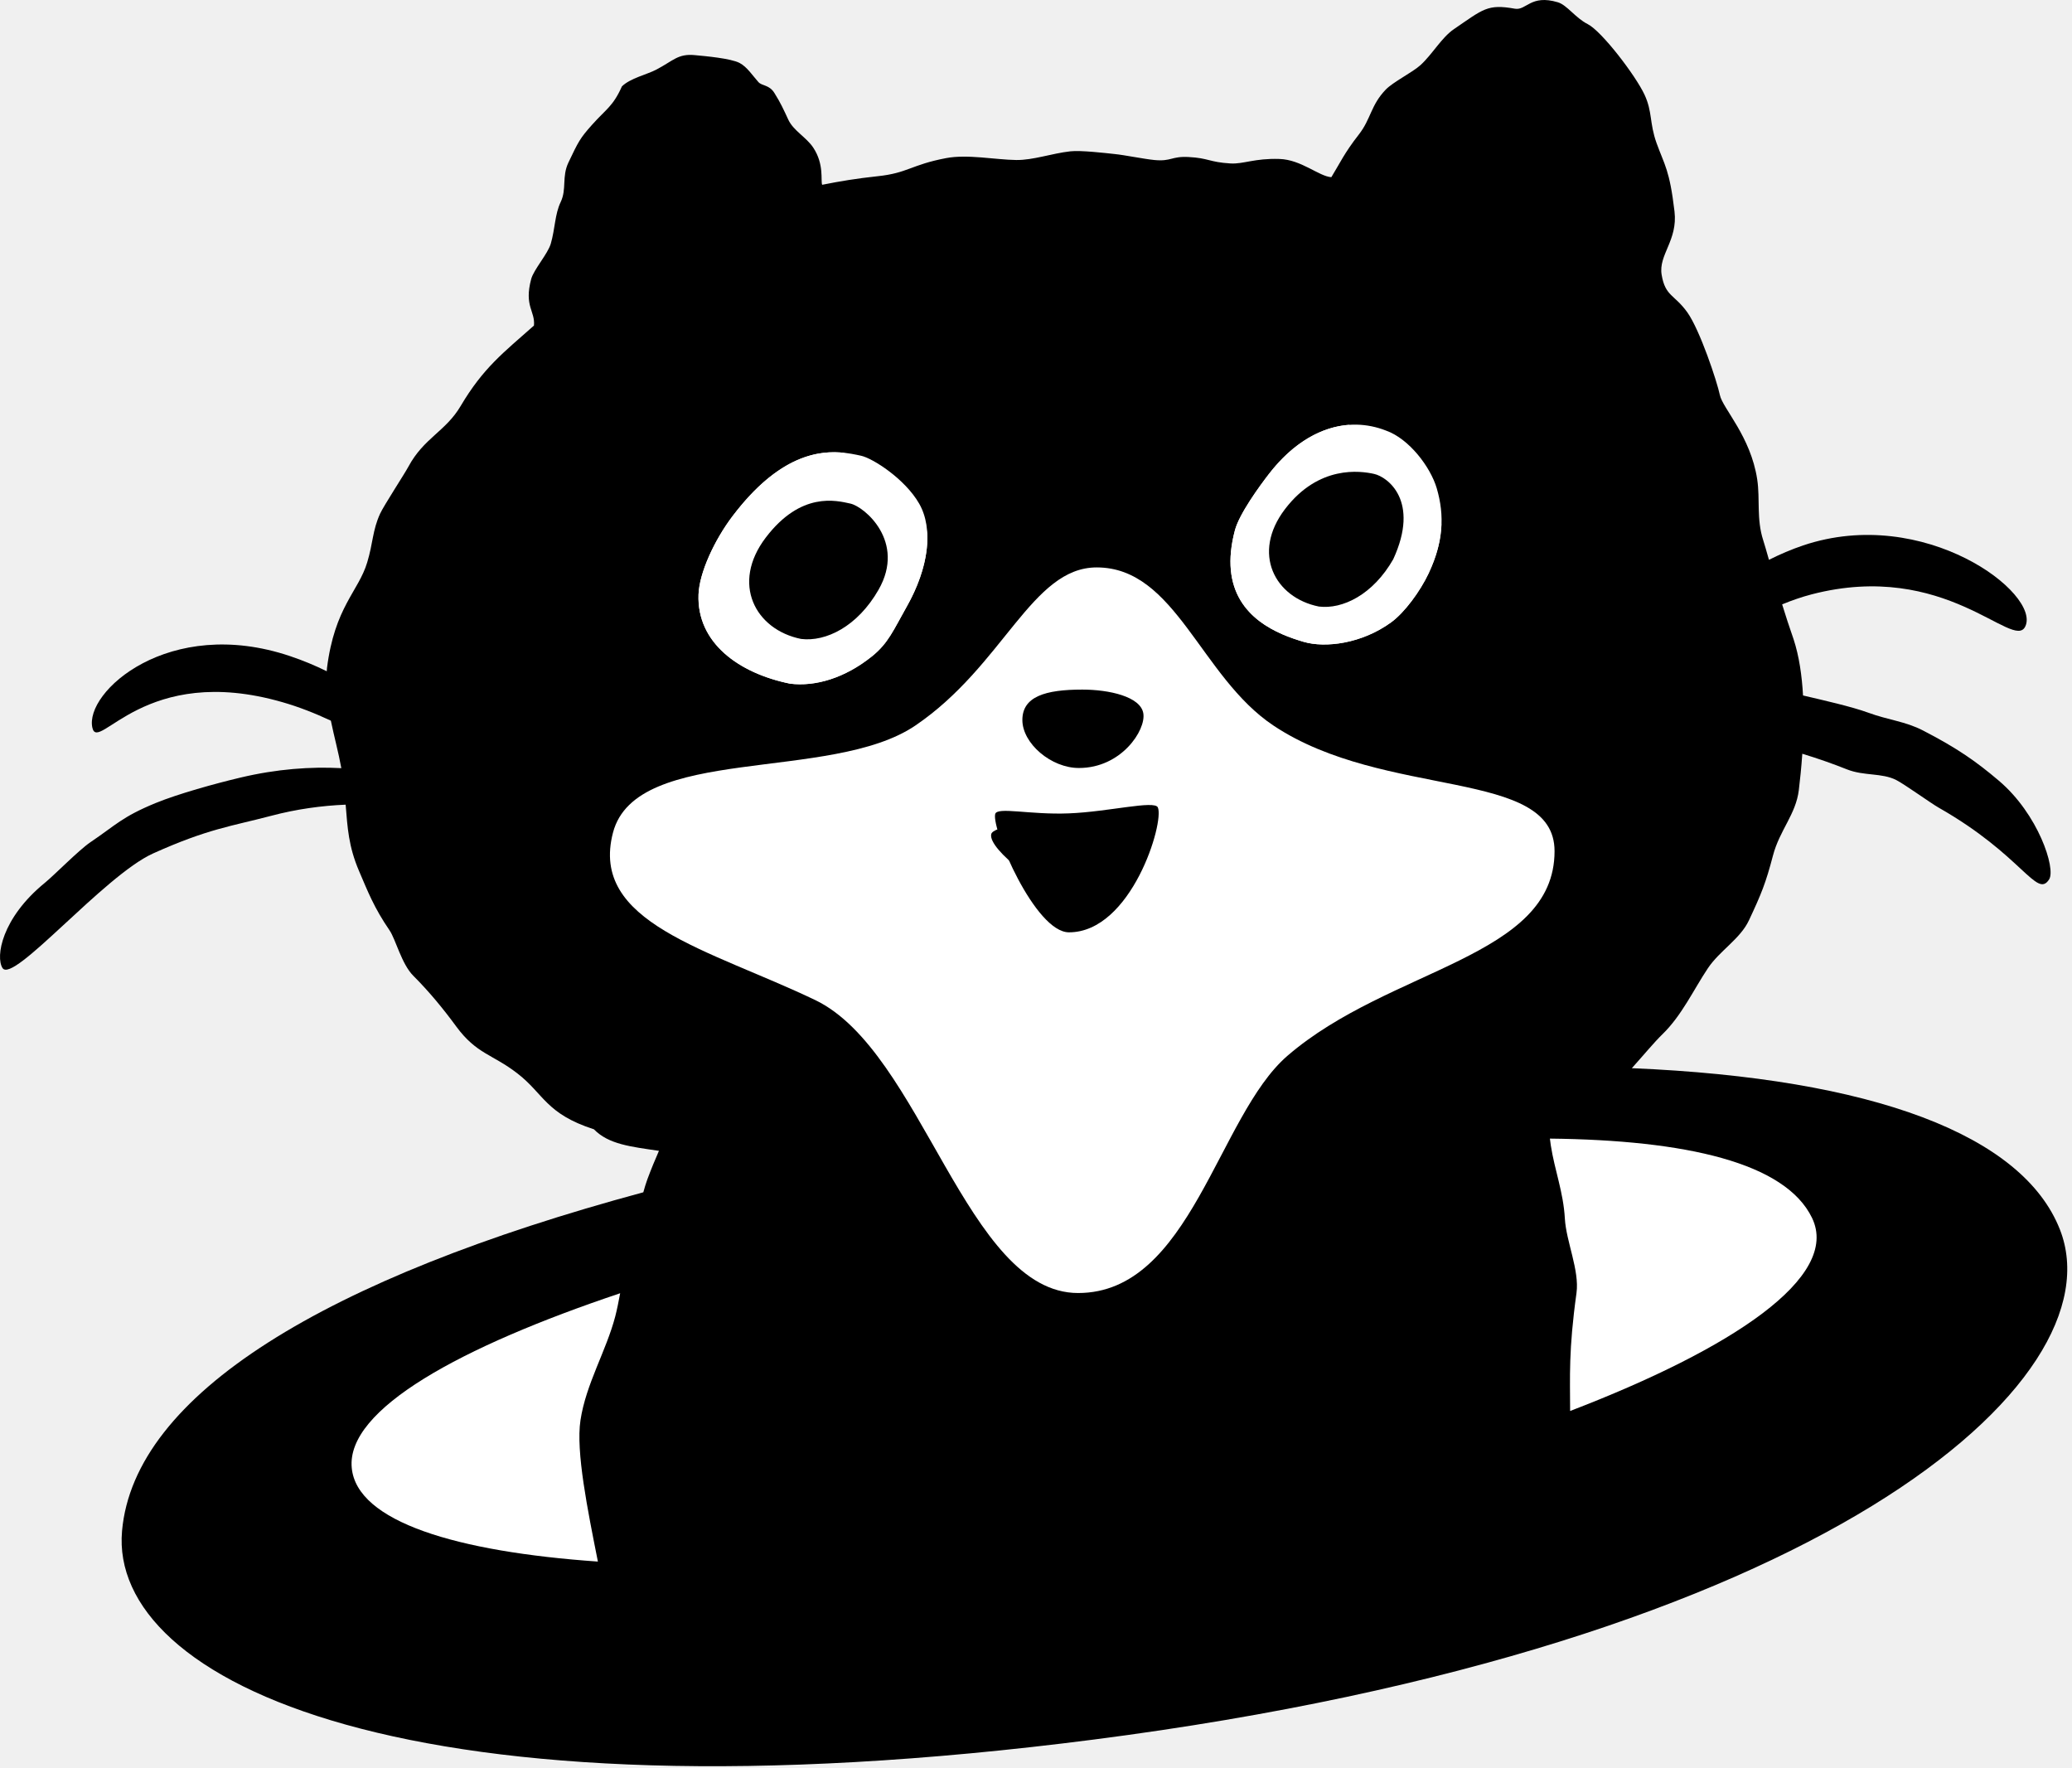
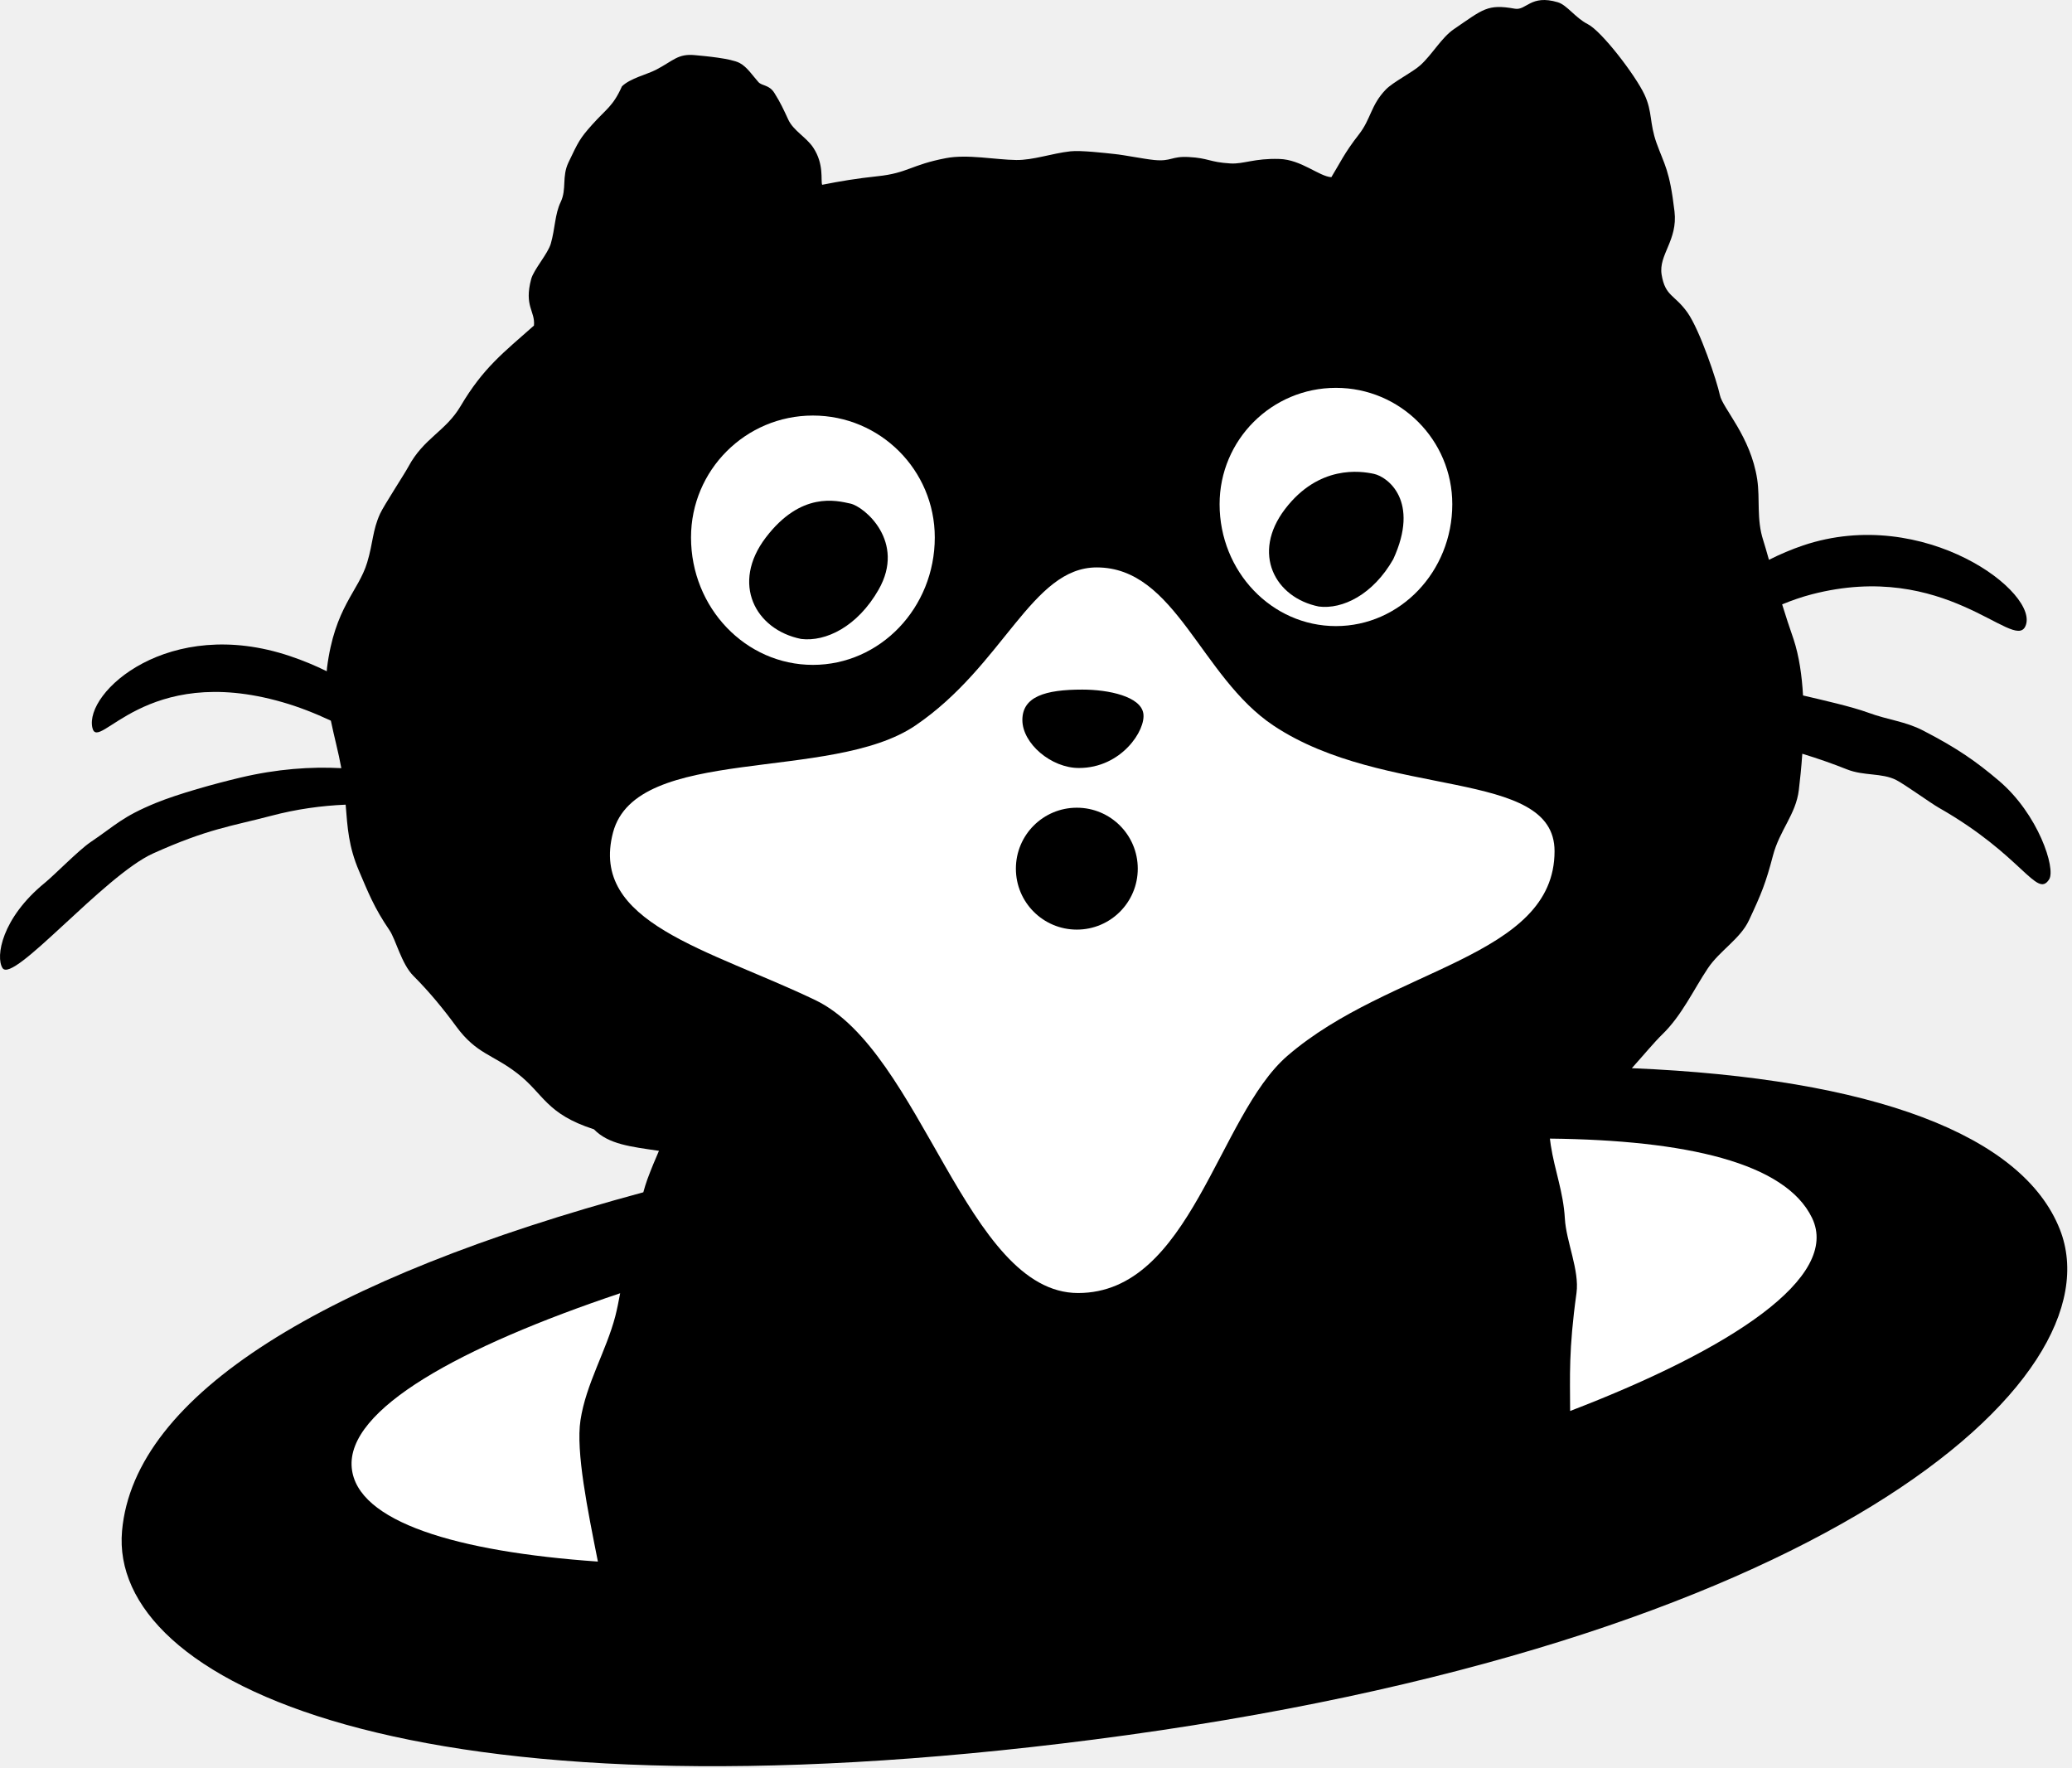
<svg xmlns="http://www.w3.org/2000/svg" viewBox="0 0 374 319" width="374" height="319">
  <style>
- @keyframes eye-l-white-s-curious {
-   0% { opacity: 1; animation-timing-function: cubic-bezier(0.42, 0, 0.58, 1); }
-   100% { opacity: 0; }
+ @keyframes eye-l-white-s {
+   0% { d: path("M168.73 97C168.73 84.85 158.88 75 146.73 75C134.58 75 124.73 84.85 124.73 97C124.73 109.7 134.58 120 146.73 120C158.88 120 168.73 109.7 168.73 97Z"); animation-timing-function: cubic-bezier(0.42, 0, 0.58, 1); }
+   100% { d: path("M166.74 102.56C166.74 91.51 157.79 82.56 146.74 82.56C135.69 82.56 126.74 91.51 126.74 102.56C126.74 114.16 135.69 123.56 146.74 123.56C157.79 123.56 166.74 114.16 166.74 102.56Z"); }
}
- @keyframes eye-l-white-s-normal {
-   0% { opacity: 0; animation-timing-function: cubic-bezier(0.42, 0, 0.58, 1); }
-   100% { opacity: 1; }
- }
- @keyframes eye-r-white-s-curious {
-   0% { opacity: 1; animation-timing-function: cubic-bezier(0.42, 0, 0.58, 1); }
-   100% { opacity: 0; }
- }
- @keyframes eye-r-white-s-normal {
-   0% { opacity: 0; animation-timing-function: cubic-bezier(0.42, 0, 0.58, 1); }
-   100% { opacity: 1; }
+ @keyframes eye-r-white-s {
+   0% { d: path("M262.14 91C262.14 79.4 252.74 70 241.14 70C229.54 70 220.14 79.4 220.14 91C220.14 103.15 229.54 113 241.14 113C252.74 113 262.14 103.15 262.14 91Z"); animation-timing-function: cubic-bezier(0.42, 0, 0.58, 1); }
+   100% { d: path("M260.16 96.48C260.16 85.99 251.65 77.48 241.16 77.48C230.67 77.48 222.16 85.99 222.16 96.48C222.16 107.53 230.67 116.48 241.16 116.48C251.65 116.48 260.16 107.53 260.16 96.48Z"); }
}
@keyframes eye-l-pupil-s-normal {
  0% { opacity: 0; animation-timing-function: cubic-bezier(0.42, 0, 0.58, 1); }
  100% { opacity: 1; }
}
@keyframes eye-r-pupil-s-normal {
  0% { opacity: 0; animation-timing-function: cubic-bezier(0.42, 0, 0.58, 1); }
  100% { opacity: 1; }
}
@keyframes nose-s {
  0% { d: path("M194.76 138.61C202.42 138.61 206.88 131.76 206.37 128.74 205.87 125.72 200.2 124.46 195.35 124.46 188.68 124.46 184.54 125.72 184.54 129.95 184.54 134.18 189.74 138.63 194.76 138.61Z"); animation-timing-function: cubic-bezier(0.42, 0, 0.58, 1); }
  100% { d: path("M194.76 138.61C202.43 138.61 206.88 131.76 206.37 128.74C205.87 125.72 200.2 124.46 195.35 124.46C188.68 124.46 184.54 125.72 184.54 129.95C184.54 134.18 189.74 138.63 194.76 138.61Z"); }
}
- @keyframes mouth-s-curious {
-   0% { opacity: 1; animation-timing-function: cubic-bezier(0.42, 0, 0.58, 1); }
-   100% { opacity: 0; }
- }
- @keyframes mouth-s-normal {
-   0% { opacity: 0; animation-timing-function: cubic-bezier(0.42, 0, 0.58, 1); }
-   100% { opacity: 1; }
+ @keyframes mouth-s {
+   0% { d: path("M205.37 156.78C205.37 150.7 200.45 145.78 194.37 145.78C188.29 145.78 183.37 150.7 183.37 156.78C183.37 162.86 188.29 167.78 194.37 167.78C200.45 167.78 205.37 162.86 205.37 156.78Z"); animation-timing-function: cubic-bezier(0.42, 0, 0.58, 1); }
+   100% { d: path("M207.63 154.43C207.63 151.67 201.36 149.43 193.63 149.43C185.9 149.43 179.63 151.67 179.63 154.43C179.63 158.85 185.9 162.43 193.63 162.43C201.36 162.43 207.63 158.85 207.63 154.43Z"); }
}
</style>
  <g id="body" style="transform-box: view-box; transform-origin: 0px 0px">
    <path d="M294.55 192.79C296.62 190.49 298.66 188.03 300.03 186.71C303.57 183.29 305.69 178.62 308.28 174.75C310.41 171.57 314.12 169.46 315.69 166.1C317.96 161.26 318.73 159.35 320.02 154.43C321.23 149.82 324.15 147 324.69 142.61C324.91 140.78 325.15 138.52 325.32 136.04C328.17 136.91 330.87 137.86 333.38 138.86C336.45 140.08 339.67 139.46 342.27 140.78C343.75 141.53 348.59 145.01 349.92 145.76C365.1 154.39 367.62 162.29 369.88 158.7C371.1 156.76 367.93 146.95 360.79 140.9C356.71 137.44 353.33 135.06 347.14 131.86C343.91 130.18 340.89 129.98 337.17 128.61C334.25 127.54 328.99 126.35 325.45 125.52C325.25 121.95 324.75 118.43 323.75 115.39C322.99 113.22 322.3 111.08 321.68 109.08C323.47 108.34 325.25 107.73 327.01 107.27C351.19 100.99 363.4 117.53 365.56 113.08C368.44 107.15 347.36 91.08 325.47 98.44C323.34 99.16 321.29 100.04 319.3 101.04C318.84 99.42 318.49 98.2 318.27 97.53C317.02 93.67 317.72 90.1 317.18 86.52C316 78.74 310.95 73.72 310.44 71.3C309.93 68.86 306.85 59.59 304.57 56.38C302.25 53.13 300.58 53.51 299.93 49.59C299.33 45.97 302.87 43.4 302.25 38.15C301.36 30.62 300.46 29.84 299 25.79C297.71 22.16 298.29 20.21 296.84 17.09C295.23 13.63 289.11 5.62 286.58 4.35C284.38 3.24 282.83 0.89 281.19 0.41C276.27 -1.06 275.52 1.94 273.43 1.57C268.47 0.68 267.73 1.65 262.42 5.27C260.19 6.8 258.53 9.82 256.39 11.76C254.99 13.04 251.46 14.79 250.13 16.17C247.4 19.01 247.49 21.44 245.27 24.28C242.62 27.67 241.86 29.46 240.31 31.98C238.09 31.84 234.87 28.8 230.93 28.69C226.41 28.55 224.47 29.64 222.1 29.5C218.25 29.27 218.19 28.53 214.55 28.34C211.42 28.17 211.44 29.18 208.36 28.88C206.51 28.7 202.99 27.98 201.19 27.8C199.51 27.62 195.08 27.1 193.21 27.31C189.82 27.69 186.49 28.92 183.42 28.88C179.68 28.83 174.61 27.8 170.76 28.54C164.38 29.76 163.9 31.23 158.38 31.81C154.63 32.21 151.73 32.69 148.4 33.35C148.1 32.58 148.8 29.67 146.79 26.64C145.56 24.78 143.22 23.59 142.3 21.62C141.44 19.77 140.92 18.59 139.76 16.75C138.83 15.28 137.55 15.53 136.9 14.82C135.91 13.73 134.85 12.06 133.49 11.36C131.87 10.53 127.35 10.13 125.41 9.95C122.35 9.66 121.56 10.95 118.42 12.59C116.79 13.44 113.73 14.13 112.26 15.59C110.63 19.22 109.47 19.61 106.85 22.54C104.7 24.95 104.41 25.53 102.6 29.34C101.38 31.91 102.32 34.12 101.21 36.45C100.14 38.67 100.21 41.24 99.42 43.98C98.88 45.82 96.33 48.67 95.88 50.36C94.56 55.3 96.63 56.13 96.38 58.76C90.92 63.61 87.25 66.34 83.13 73.31C80.42 77.88 76.5 79.05 73.72 84.22C72.98 85.6 69.29 91.23 68.61 92.71C67.22 95.75 67.35 97.98 66.28 101.51C64.71 106.75 60.41 109.54 59.02 120.59C59 120.78 58.99 120.96 58.98 121.15C56.89 120.12 54.69 119.2 52.36 118.42C30.47 111.05 15.18 124.95 16.68 131.37C17.75 135.94 26.07 119.55 50.97 126.73C53.94 127.58 56.88 128.74 59.72 130.07C60.32 132.98 61.1 135.81 61.61 138.64C56.08 138.35 49.99 138.78 43.41 140.34C38.77 141.44 32.2 143.26 28.11 144.93C22.02 147.43 20.91 148.91 16.33 152C14.24 153.41 9.82 157.93 8.09 159.34C0.28 165.72 -0.82 172.69 0.45 174.71C2.32 177.68 18.79 158.02 27.64 154.03C37.61 149.55 41.7 149.15 48.91 147.25C53.55 146.02 58.09 145.41 62.39 145.23C62.73 149.42 62.91 152.77 64.81 157.21C66.39 160.89 67.5 163.81 70.3 167.89C71.44 169.55 72.46 173.98 74.63 176.14C77.48 178.99 80.01 182.07 82.35 185.26C86.02 190.25 88.86 190.24 93.36 193.71C98.19 197.43 98.5 201.01 107.2 203.82C109.87 206.55 113.84 206.95 118.94 207.71C118.23 209.33 117.53 211.02 116.85 212.85C116.58 213.58 116.35 214.37 116.12 215.19C58.78 230.67 24.22 251.64 22.03 276.31C19.62 303.4 73.69 329.91 197.53 313.95C328.58 297.05 382.57 249.21 371.81 221.89C365.1 204.87 338.19 194.63 294.55 192.79Z" fill="#000000" />
    <g id="face" style="transform-box: view-box; transform-origin: 0px 0px">
      <path d="M229.86 130.95C216.68 122.17 212.23 102.41 197.96 102.41C186.21 102.41 181.17 120.13 165.22 130.95C150.04 141.26 114.85 134.31 110.65 150.26C106.36 166.58 127.81 171.25 147.12 180.48C166.43 189.72 174.45 233.37 194.6 233.37C214.91 233.37 219.8 201.42 232.38 190.56C250.85 174.61 280.6 172.93 280.6 153.62C280.6 138.51 250.01 144.38 229.86 130.95Z" fill="#ffffff" />
    </g>
    <g id="eye-l-white" style="transform-box: view-box; transform-origin: 0px 0px">
-       <path d="M142.6 123.39C147.15 123.96 152.51 122.39 157.41 118.44 160.35 116.08 161.3 113.66 163.63 109.54 166.45 104.58 167.69 99.71 167.33 95.68 167.16 97.55 166.59 99.56 165.47 101.69 161.06 110.07 154.45 113.57 149.3 112.87 139.74 110.77 134.6 100.29 141.95 89.81 145.68 84.49 149.42 82.41 152.57 81.75 147.89 81.19 140.61 82.08 132.21 93.18 128.96 97.47 126.23 103.35 126.08 107.3 125.76 116.01 133.32 121.5 142.6 123.39Z" fill="#ffffff" style="animation: eye-l-white-s-curious 0.4s linear 1 forwards" />
-       <path d="M142.61 123.39C147.15 123.96 152.51 122.39 157.41 118.44C160.35 116.08 161.3 113.66 163.64 109.54C167.69 102.39 168.49 95.41 165.92 90.91C163.34 86.4 157.52 82.72 155.45 82.26C151.29 81.35 142.61 79.45 132.21 93.18C128.97 97.47 126.23 103.35 126.09 107.3C125.76 116 133.32 121.5 142.61 123.39Z" fill="#ffffff" style="animation: eye-l-white-s-normal 0.4s linear 1 forwards" />
+       <path d="M168.73 97C168.73 84.85 158.88 75 146.73 75C134.58 75 124.73 84.85 124.73 97C124.73 109.7 134.58 120 146.73 120C158.88 120 168.73 109.7 168.73 97Z" fill="#ffffff" style="animation: eye-l-white-s 0.4s linear 1 forwards" />
    </g>
    <g id="eye-r-white" style="transform-box: view-box; transform-origin: 0px 0px">
-       <path d="M235.3 115.84C239.21 116.99 245.79 116.18 251.09 112.33 253.54 110.55 256.34 106.71 257.85 103.52 259.36 100.33 260.08 97.42 260.18 94.6 260.04 94.88 259.91 95.17 259.75 95.46 255.34 103.84 248.73 107.34 243.58 106.64 234.02 104.54 228.88 94.06 236.23 83.58 238.75 79.99 241.27 77.87 243.61 76.67 238.62 77 233.48 79.81 229.06 85.53 227.37 87.7 223.71 92.72 222.91 95.69 222.18 98.45 221.97 100.82 222.17 102.88 222.97 111.49 230.69 114.49 235.3 115.84Z" fill="#ffffff" style="animation: eye-r-white-s-curious 0.4s linear 1 forwards" />
-       <path d="M235.31 115.84C239.22 116.99 245.79 116.18 251.09 112.33C253.54 110.55 256.34 106.71 257.85 103.52C260.54 97.85 260.78 93.05 259.33 88.11C258.2 84.28 254.34 79.18 250.17 77.71C243.38 75.05 235.48 77.24 229.06 85.52C227.37 87.7 223.71 92.72 222.91 95.69C222.18 98.45 221.98 100.82 222.17 102.88C222.97 111.49 230.69 114.49 235.31 115.84Z" fill="#ffffff" style="animation: eye-r-white-s-normal 0.4s linear 1 forwards" />
+       <path d="M262.14 91C262.14 79.4 252.74 70 241.14 70C229.54 70 220.14 79.4 220.14 91C220.14 103.15 229.54 113 241.14 113C252.74 113 262.14 103.15 262.14 91Z" fill="#ffffff" style="animation: eye-r-white-s 0.4s linear 1 forwards" />
    </g>
    <g id="ring-gap-l" style="transform-box: view-box; transform-origin: 0px 0px">
      <path d="M63.49 264.92C64.4 274.67 82.44 280.06 107.92 281.84C106.09 272.62 103.91 261.97 104.78 256.31C105.78 249.74 109.43 243.82 111.06 237.57C111.39 236.28 111.67 234.86 111.94 233.41C83.11 243.08 62.49 254.34 63.49 264.92Z" fill="#ffffff" />
    </g>
    <g id="ring-gap-r" style="transform-box: view-box; transform-origin: 0px 0px">
      <path d="M279.76 205.5C279.81 205.91 279.86 206.31 279.92 206.7C280.63 211.27 282.19 215.14 282.46 219.92C282.69 224.08 285.12 229.26 284.56 233.37C283.12 243.74 283.4 248.41 283.41 254.66C312.66 243.44 332.22 230.49 327.08 219.82C322.27 209.84 304.32 205.77 279.76 205.5Z" fill="#ffffff" />
    </g>
    <g id="tear-l" style="transform-box: view-box; transform-origin: 0px 0px" />
    <g id="tear-r" style="transform-box: view-box; transform-origin: 0px 0px" />
    <g id="eye-l-pupil" style="transform-box: view-box; transform-origin: 0px 0px">
      <path d="M144.6 115.32C149.05 115.87 154.77 113.1 158.58 106.44C163.55 97.76 156.04 91.45 153.5 90.89C150.95 90.33 144.6 88.67 138.24 97C131.89 105.33 136.33 113.65 144.6 115.32Z" fill="#000000" style="animation: eye-l-pupil-s-normal 0.4s linear 1 forwards" />
    </g>
    <g id="eye-r-pupil" style="transform-box: view-box; transform-origin: 0px 0px">
      <path d="M238.05 109.47C242.32 110.01 247.82 107.34 251.48 100.94C256.35 90.38 250.45 86.06 248.01 85.53C245.57 84.99 238.05 83.89 231.95 91.88C225.85 99.88 230.12 107.87 238.05 109.47Z" fill="#000000" style="animation: eye-r-pupil-s-normal 0.4s linear 1 forwards" />
    </g>
    <g id="nose" style="transform-box: view-box; transform-origin: 0px 0px">
      <path d="M194.76 138.61C202.42 138.61 206.88 131.76 206.37 128.74 205.87 125.72 200.2 124.46 195.35 124.46 188.68 124.46 184.54 125.72 184.54 129.95 184.54 134.18 189.74 138.63 194.76 138.61Z" fill="#000000" style="animation: nose-s 0.4s linear 1 forwards" />
    </g>
    <g id="mouth" style="transform-box: view-box; transform-origin: 0px 0px">
-       <path d="M192.95 146.8C185.84 147.09 179.94 145.55 179.63 146.94 178.99 149.74 186.85 168.27 192.95 168.27 204.24 168.27 210.21 148.36 208.99 145.72 208.38 144.4 200.07 146.52 192.95 146.8Z" fill="#000000" style="animation: mouth-s-curious 0.4s linear 1 forwards" />
-       <path d="M178.92 150.55C178.28 153.34 188.85 161.2 192.4 161.06C195.95 160.91 209.5 151.96 208.29 149.32C207.07 146.68 179.55 147.75 178.92 150.55Z" fill="#000000" style="animation: mouth-s-normal 0.4s linear 1 forwards" />
+       <path d="M205.37 156.78C205.37 150.7 200.45 145.78 194.37 145.78C188.29 145.78 183.37 150.7 183.37 156.78C183.37 162.86 188.29 167.78 194.37 167.78C200.45 167.78 205.37 162.86 205.37 156.78Z" fill="#000000" style="animation: mouth-s 0.4s linear 1 forwards" />
    </g>
  </g>
</svg>
